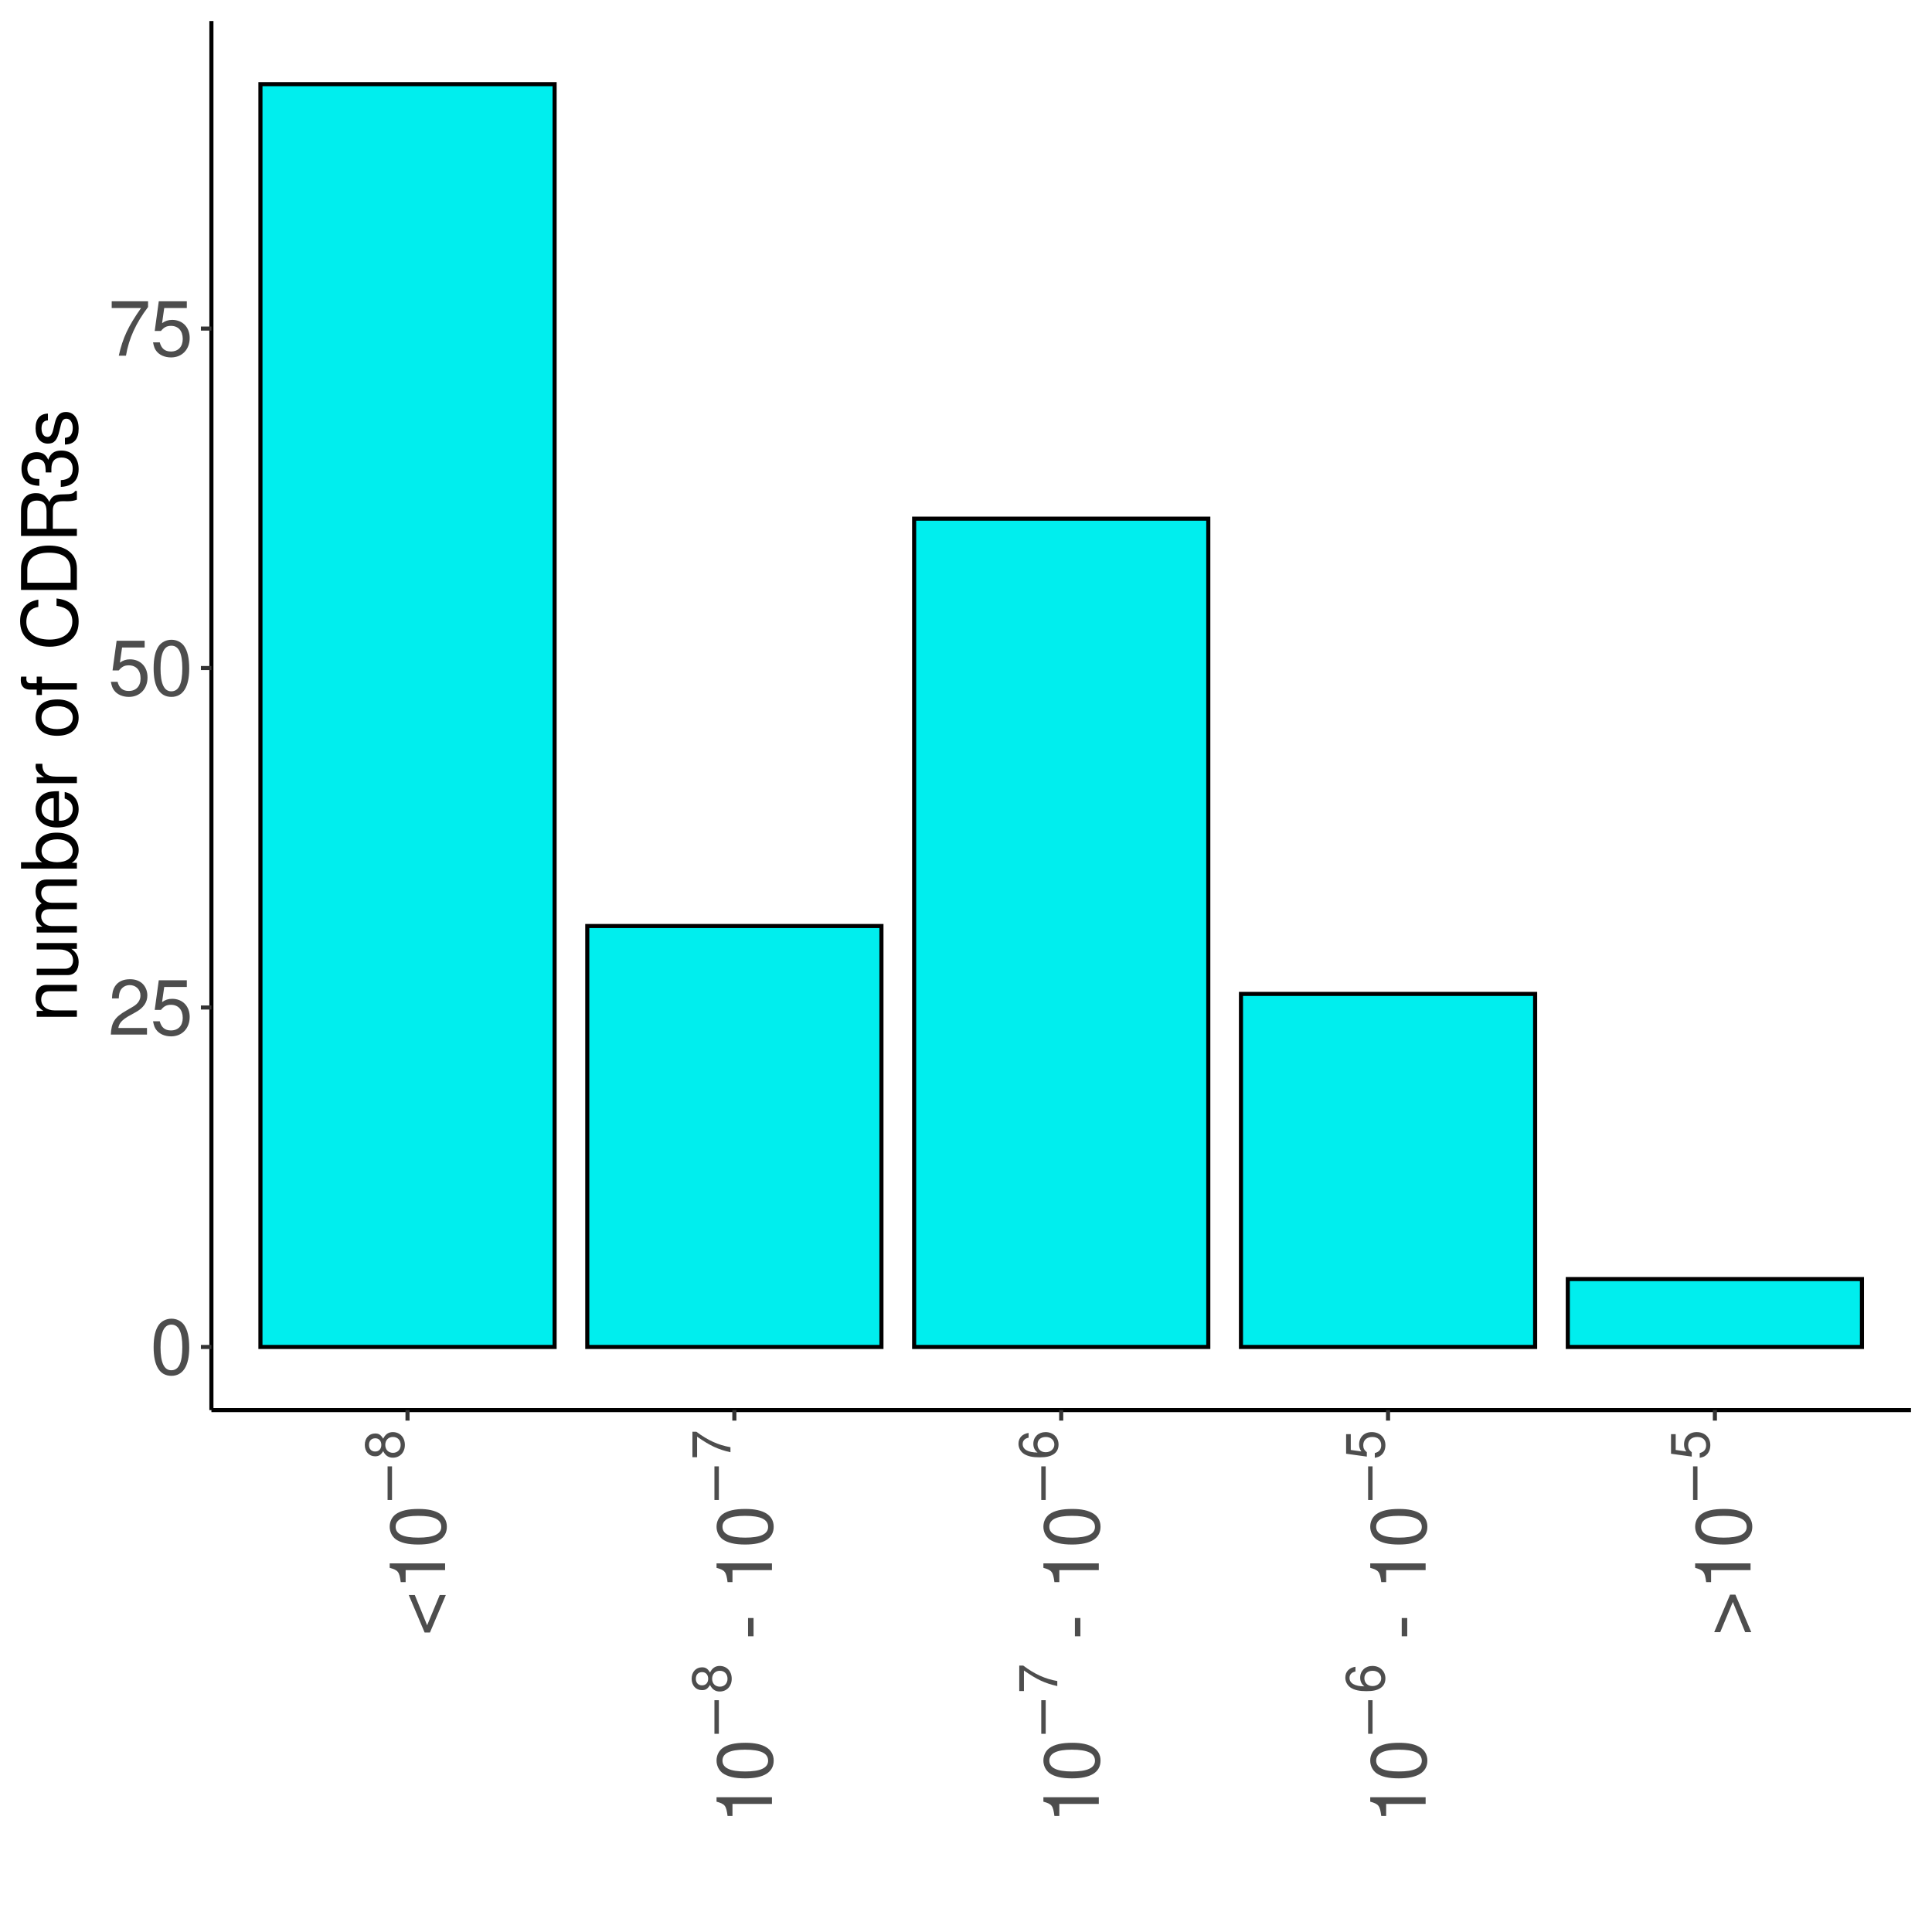
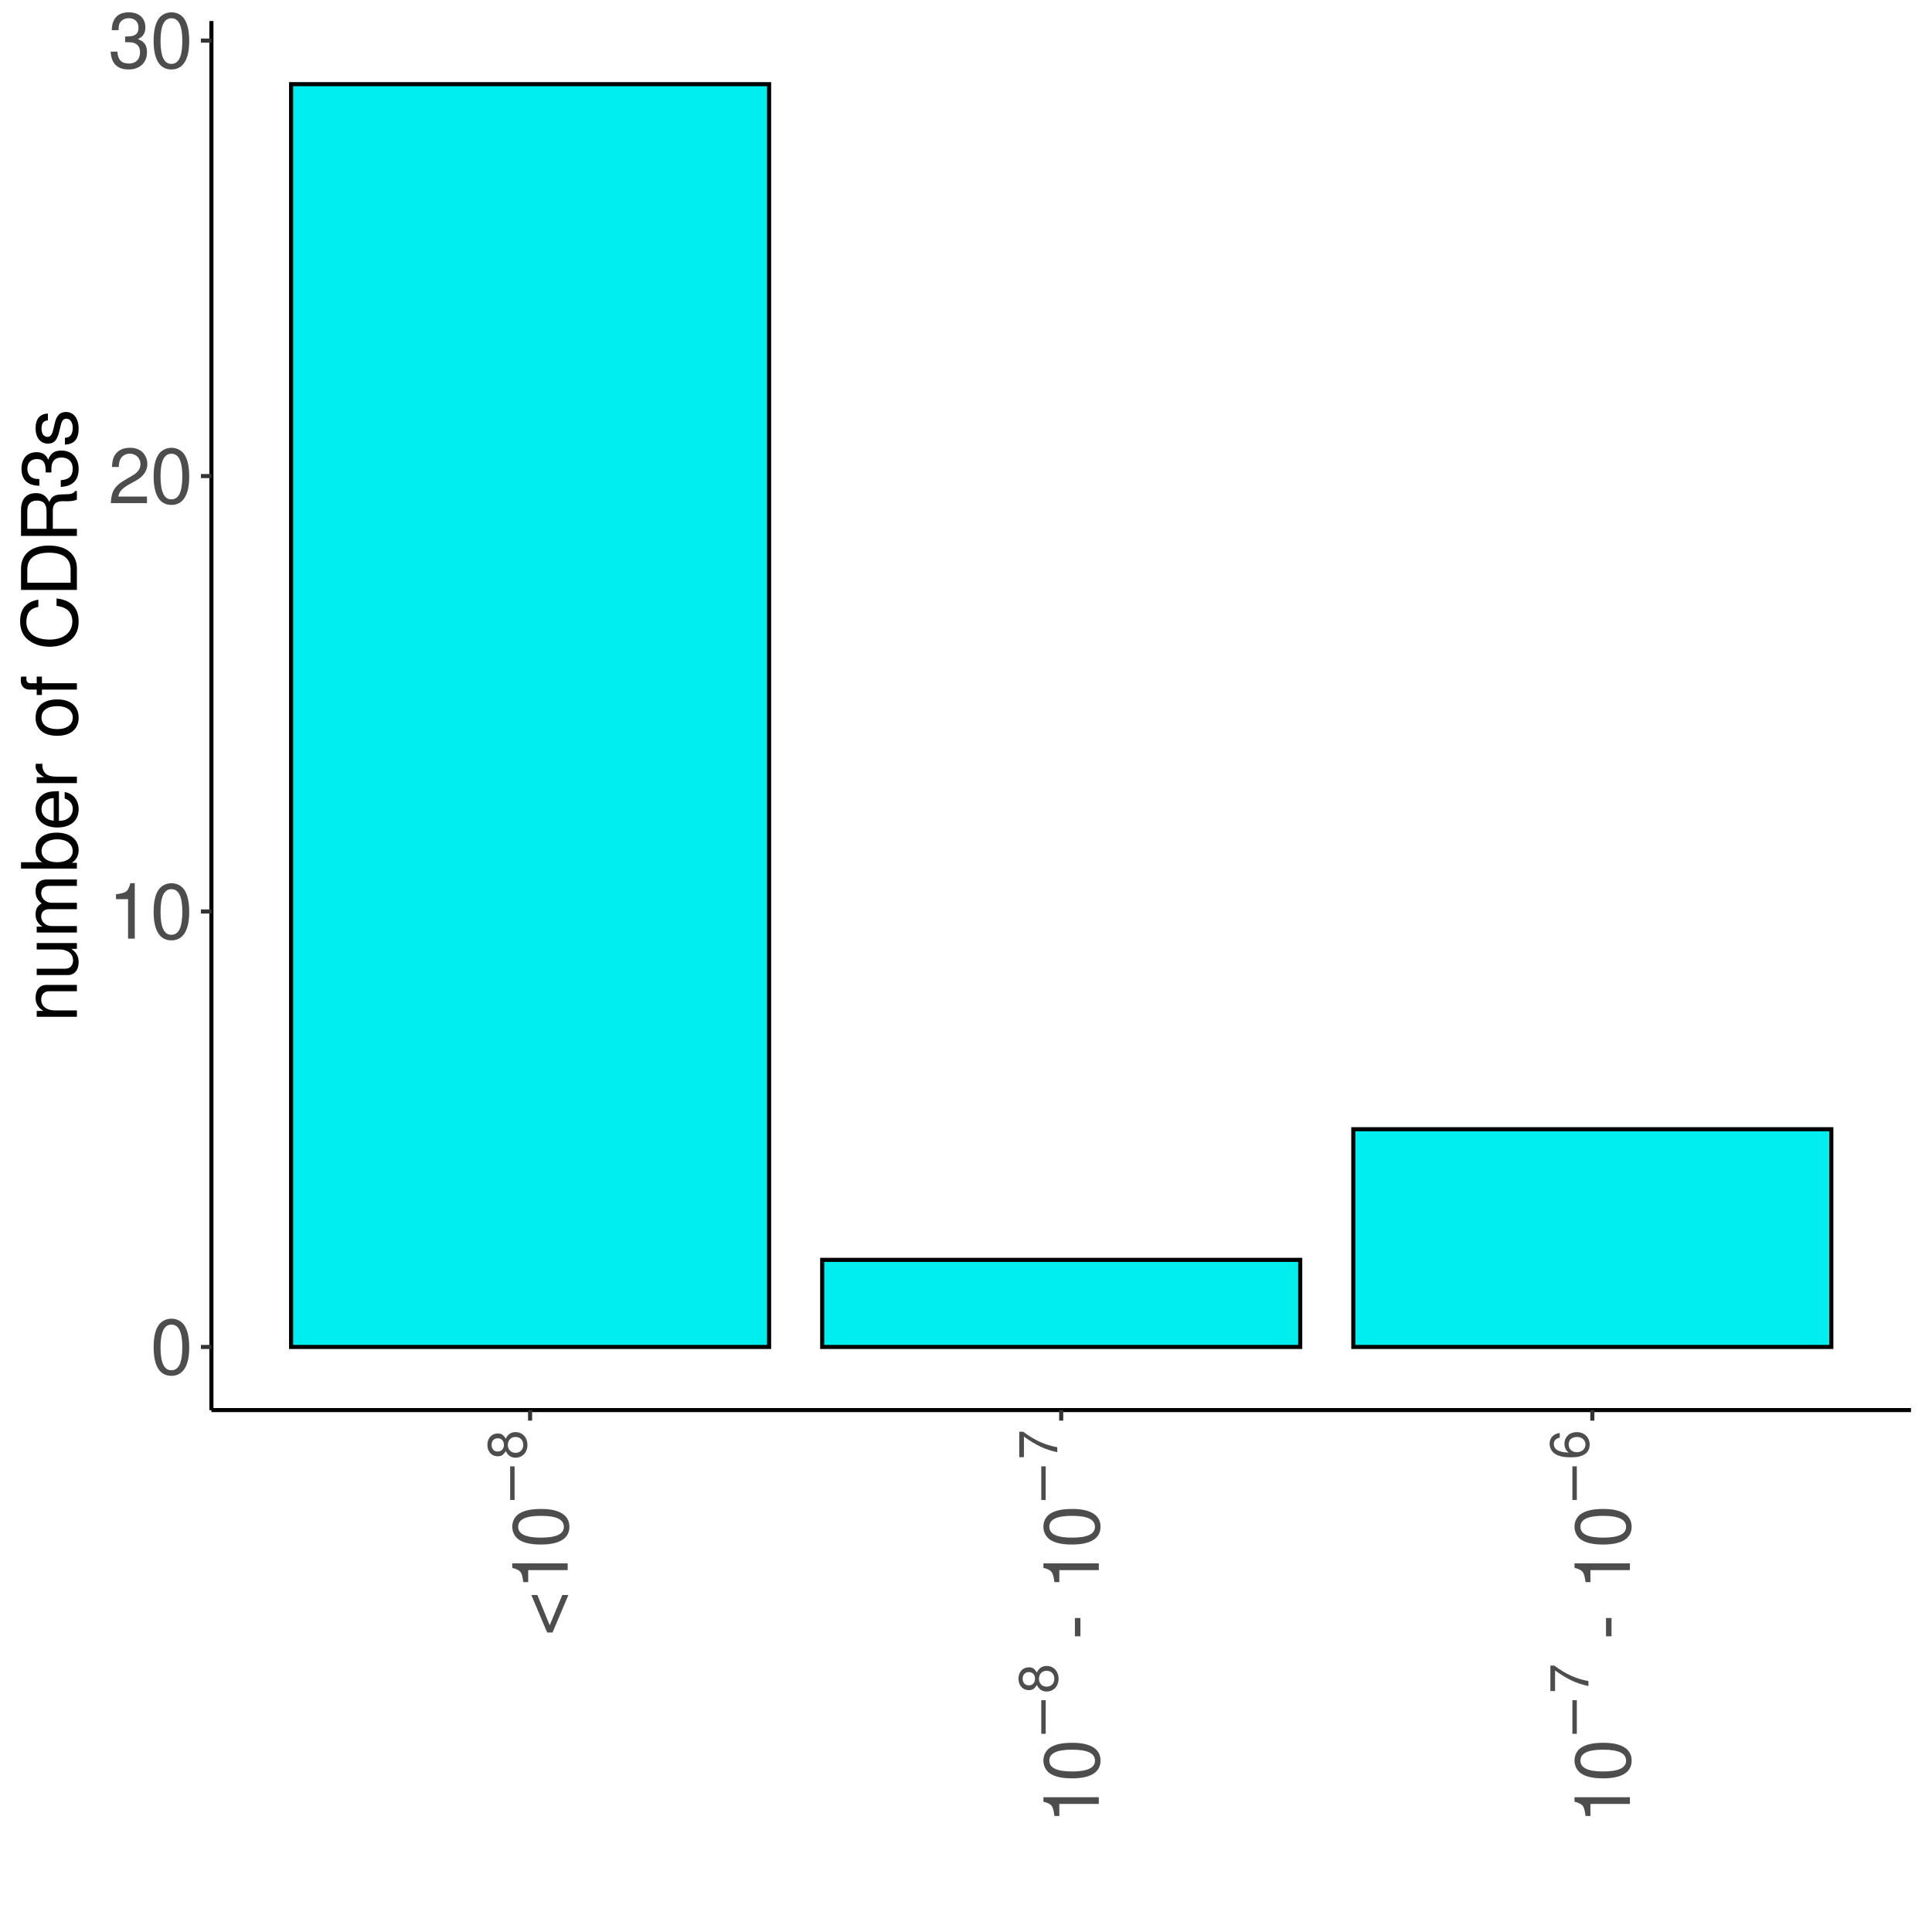
<svg xmlns="http://www.w3.org/2000/svg" xmlns:xlink="http://www.w3.org/1999/xlink" width="504pt" height="504pt" viewBox="0 0 504 504" version="1.1">
  <defs>
    <g>
      <symbol overflow="visible" id="glyph0-0">
        <path style="stroke:none;" d="" />
      </symbol>
      <symbol overflow="visible" id="glyph0-1">
        <path style="stroke:none;" d="M 5.5 -14.453 C 4.188 -14.453 2.984 -13.859 2.234 -12.875 C 1.312 -11.594 0.859 -9.688 0.859 -7 C 0.859 -2.125 2.453 0.453 5.5 0.453 C 8.5 0.453 10.141 -2.125 10.141 -6.875 C 10.141 -9.688 9.703 -11.562 8.766 -12.875 C 8.016 -13.875 6.844 -14.453 5.5 -14.453 Z M 5.5 -12.906 C 7.406 -12.906 8.344 -10.953 8.344 -7.047 C 8.344 -2.922 7.422 -1 5.453 -1 C 3.594 -1 2.656 -3 2.656 -6.984 C 2.656 -10.953 3.594 -12.906 5.5 -12.906 Z M 5.5 -12.906 " />
      </symbol>
      <symbol overflow="visible" id="glyph0-2">
+         <path style="stroke:none;" d="M 5.188 -10.297 L 5.188 0 L 6.938 0 L 6.938 -14.453 L 5.781 -14.453 C 5.156 -12.234 4.766 -11.938 2.047 -11.578 L 2.047 -10.297 Z M 5.188 -10.297 " />
+       </symbol>
+       <symbol overflow="visible" id="glyph0-3">
        <path style="stroke:none;" d="M 10.125 -1.734 L 2.656 -1.734 C 2.844 -2.938 3.484 -3.703 5.219 -4.766 L 7.219 -5.875 C 9.203 -6.984 10.219 -8.453 10.219 -10.234 C 10.219 -11.438 9.734 -12.562 8.906 -13.344 C 8.062 -14.094 7.016 -14.453 5.688 -14.453 C 3.875 -14.453 2.547 -13.812 1.766 -12.578 C 1.266 -11.812 1.047 -10.922 1 -9.453 L 2.766 -9.453 C 2.812 -10.438 2.938 -11.016 3.188 -11.5 C 3.641 -12.375 4.562 -12.922 5.625 -12.922 C 7.219 -12.922 8.422 -11.766 8.422 -10.203 C 8.422 -9.047 7.766 -8.047 6.5 -7.312 L 4.656 -6.234 C 1.703 -4.547 0.844 -3.188 0.688 -0.016 L 10.125 -0.016 Z M 10.125 -1.734 " />
      </symbol>
-       <symbol overflow="visible" id="glyph0-3">
-         <path style="stroke:none;" d="M 9.516 -14.188 L 2.203 -14.188 L 1.141 -6.453 L 2.766 -6.453 C 3.578 -7.438 4.266 -7.781 5.375 -7.781 C 7.281 -7.781 8.453 -6.484 8.453 -4.375 C 8.453 -2.344 7.281 -1.094 5.359 -1.094 C 3.812 -1.094 2.875 -1.875 2.453 -3.484 L 0.703 -3.484 C 0.938 -2.312 1.141 -1.766 1.562 -1.234 C 2.359 -0.156 3.797 0.453 5.406 0.453 C 8.266 0.453 10.266 -1.625 10.266 -4.625 C 10.266 -7.422 8.406 -9.344 5.688 -9.344 C 4.688 -9.344 3.875 -9.078 3.062 -8.484 L 3.625 -12.438 L 9.516 -12.438 Z M 9.516 -14.188 " />
-       </symbol>
      <symbol overflow="visible" id="glyph0-4">
-         <path style="stroke:none;" d="M 10.406 -14.188 L 0.922 -14.188 L 0.922 -12.438 L 8.578 -12.438 C 5.203 -7.625 3.812 -4.656 2.766 0 L 4.641 0 C 5.422 -4.547 7.203 -8.438 10.406 -12.703 Z M 10.406 -14.188 " />
+         <path style="stroke:none;" d="M 4.422 -6.656 L 5.375 -6.656 C 7.297 -6.656 8.312 -5.766 8.312 -4.016 C 8.312 -2.203 7.219 -1.094 5.406 -1.094 C 3.453 -1.094 2.516 -2.078 2.406 -4.203 L 0.641 -4.203 C 0.719 -3.047 0.922 -2.281 1.266 -1.641 C 2 -0.234 3.375 0.453 5.312 0.453 C 8.234 0.453 10.125 -1.297 10.125 -4.047 C 10.125 -5.875 9.422 -6.875 7.719 -7.484 C 9.047 -8.016 9.703 -9.016 9.703 -10.484 C 9.703 -12.953 8.078 -14.453 5.375 -14.453 C 2.516 -14.453 1 -12.859 0.938 -9.797 L 2.703 -9.797 C 2.719 -10.688 2.797 -11.188 3.016 -11.625 C 3.422 -12.438 4.297 -12.922 5.406 -12.922 C 6.953 -12.922 7.906 -11.984 7.906 -10.422 C 7.906 -9.406 7.547 -8.781 6.766 -8.438 C 6.281 -8.234 5.641 -8.156 4.422 -8.141 Z M 4.422 -6.656 " />
      </symbol>
      <symbol overflow="visible" id="glyph1-0">
        <path style="stroke:none;" d="" />
      </symbol>
      <symbol overflow="visible" id="glyph1-1">
        <path style="stroke:none;" d="M -3.953 -0.906 L 0.188 -10.688 L -1.406 -10.688 L -4.688 -2.797 L -7.906 -10.688 L -9.484 -10.688 L -5.344 -0.906 Z M -3.953 -0.906 " />
      </symbol>
      <symbol overflow="visible" id="glyph1-2">
        <path style="stroke:none;" d="M -10.297 -5.188 L 0 -5.188 L 0 -6.938 L -14.453 -6.938 L -14.453 -5.781 C -12.234 -5.156 -11.938 -4.766 -11.578 -2.047 L -10.297 -2.047 Z M -10.297 -5.188 " />
      </symbol>
      <symbol overflow="visible" id="glyph1-3">
        <path style="stroke:none;" d="M -14.453 -5.5 C -14.453 -4.188 -13.859 -2.984 -12.875 -2.234 C -11.594 -1.312 -9.688 -0.859 -7 -0.859 C -2.125 -0.859 0.453 -2.453 0.453 -5.5 C 0.453 -8.5 -2.125 -10.141 -6.875 -10.141 C -9.688 -10.141 -11.562 -9.703 -12.875 -8.766 C -13.875 -8.016 -14.453 -6.844 -14.453 -5.5 Z M -12.906 -5.5 C -12.906 -7.406 -10.953 -8.344 -7.047 -8.344 C -2.922 -8.344 -1 -7.422 -1 -5.453 C -1 -3.594 -3 -2.656 -6.984 -2.656 C -10.953 -2.656 -12.906 -3.594 -12.906 -5.5 Z M -12.906 -5.5 " />
      </symbol>
      <symbol overflow="visible" id="glyph1-4">
        <path style="stroke:none;" d="" />
      </symbol>
      <symbol overflow="visible" id="glyph1-5">
        <path style="stroke:none;" d="M -6.234 -5.688 L -6.234 -0.922 L -4.797 -0.922 L -4.797 -5.688 Z M -6.234 -5.688 " />
      </symbol>
      <symbol overflow="visible" id="glyph1-6">
-         <path style="stroke:none;" d="M -5.344 -10.781 L -9.484 -1 L -7.906 -1 L -4.625 -8.875 L -1.406 -1 L 0.188 -1 L -3.953 -10.781 Z M -5.344 -10.781 " />
+         <path style="stroke:none;" d="M -10.484 -1.406 L 0 -1.406 L 0 -3.078 L -5.781 -3.078 C -7.922 -3.078 -9.312 -4.203 -9.312 -5.922 C -9.312 -7.234 -8.516 -8.078 -7.266 -8.078 L 0 -8.078 L 0 -9.734 L -7.922 -9.734 C -9.656 -9.734 -10.781 -8.438 -10.781 -6.422 C -10.781 -4.859 -10.188 -3.859 -8.719 -2.938 L -10.484 -2.938 Z M -10.484 -1.406 " />
      </symbol>
      <symbol overflow="visible" id="glyph1-7">
-         <path style="stroke:none;" d="M -10.484 -1.406 L 0 -1.406 L 0 -3.078 L -5.781 -3.078 C -7.922 -3.078 -9.312 -4.203 -9.312 -5.922 C -9.312 -7.234 -8.516 -8.078 -7.266 -8.078 L 0 -8.078 L 0 -9.734 L -7.922 -9.734 C -9.656 -9.734 -10.781 -8.438 -10.781 -6.422 C -10.781 -4.859 -10.188 -3.859 -8.719 -2.938 L -10.484 -2.938 Z M -10.484 -1.406 " />
+         <path style="stroke:none;" d="M 0 -9.641 L -10.484 -9.641 L -10.484 -7.984 L -4.547 -7.984 C -2.406 -7.984 -1 -6.859 -1 -5.125 C -1 -3.797 -1.797 -2.953 -3.062 -2.953 L -10.484 -2.953 L -10.484 -1.297 L -2.406 -1.297 C -0.656 -1.297 0.453 -2.594 0.453 -4.641 C 0.453 -6.188 -0.078 -7.156 -1.453 -8.141 L 0 -8.141 Z M 0 -9.641 " />
      </symbol>
      <symbol overflow="visible" id="glyph1-8">
-         <path style="stroke:none;" d="M 0 -9.641 L -10.484 -9.641 L -10.484 -7.984 L -4.547 -7.984 C -2.406 -7.984 -1 -6.859 -1 -5.125 C -1 -3.797 -1.797 -2.953 -3.062 -2.953 L -10.484 -2.953 L -10.484 -1.297 L -2.406 -1.297 C -0.656 -1.297 0.453 -2.594 0.453 -4.641 C 0.453 -6.188 -0.078 -7.156 -1.453 -8.141 L 0 -8.141 Z M 0 -9.641 " />
+         <path style="stroke:none;" d="M -10.484 -1.406 L 0 -1.406 L 0 -3.078 L -6.578 -3.078 C -8.094 -3.078 -9.312 -4.188 -9.312 -5.547 C -9.312 -6.781 -8.562 -7.484 -7.219 -7.484 L 0 -7.484 L 0 -9.156 L -6.578 -9.156 C -8.094 -9.156 -9.312 -10.266 -9.312 -11.625 C -9.312 -12.844 -8.547 -13.562 -7.219 -13.562 L 0 -13.562 L 0 -15.234 L -7.859 -15.234 C -9.734 -15.234 -10.781 -14.156 -10.781 -12.203 C -10.781 -10.797 -10.359 -9.953 -9.188 -8.984 C -10.297 -8.359 -10.781 -7.516 -10.781 -6.156 C -10.781 -4.766 -10.266 -3.812 -9 -2.938 L -10.484 -2.938 Z M -10.484 -1.406 " />
      </symbol>
      <symbol overflow="visible" id="glyph1-9">
-         <path style="stroke:none;" d="M -10.484 -1.406 L 0 -1.406 L 0 -3.078 L -6.578 -3.078 C -8.094 -3.078 -9.312 -4.188 -9.312 -5.547 C -9.312 -6.781 -8.562 -7.484 -7.219 -7.484 L 0 -7.484 L 0 -9.156 L -6.578 -9.156 C -8.094 -9.156 -9.312 -10.266 -9.312 -11.625 C -9.312 -12.844 -8.547 -13.562 -7.219 -13.562 L 0 -13.562 L 0 -15.234 L -7.859 -15.234 C -9.734 -15.234 -10.781 -14.156 -10.781 -12.203 C -10.781 -10.797 -10.359 -9.953 -9.188 -8.984 C -10.297 -8.359 -10.781 -7.516 -10.781 -6.156 C -10.781 -4.766 -10.266 -3.812 -9 -2.938 L -10.484 -2.938 Z M -10.484 -1.406 " />
+         <path style="stroke:none;" d="M -14.578 -1.078 L 0 -1.078 L 0 -2.578 L -1.344 -2.578 C -0.125 -3.375 0.453 -4.438 0.453 -5.906 C 0.453 -8.656 -1.797 -10.453 -5.281 -10.453 C -8.688 -10.453 -10.781 -8.766 -10.781 -5.984 C -10.781 -4.547 -10.234 -3.516 -9.062 -2.734 L -14.578 -2.734 Z M -9.219 -5.656 C -9.219 -7.516 -7.594 -8.719 -5.094 -8.719 C -2.719 -8.719 -1.094 -7.484 -1.094 -5.656 C -1.094 -3.875 -2.703 -2.734 -5.156 -2.734 C -7.625 -2.734 -9.219 -3.875 -9.219 -5.656 Z M -9.219 -5.656 " />
      </symbol>
      <symbol overflow="visible" id="glyph1-10">
-         <path style="stroke:none;" d="M -14.578 -1.078 L 0 -1.078 L 0 -2.578 L -1.344 -2.578 C -0.125 -3.375 0.453 -4.438 0.453 -5.906 C 0.453 -8.656 -1.797 -10.453 -5.281 -10.453 C -8.688 -10.453 -10.781 -8.766 -10.781 -5.984 C -10.781 -4.547 -10.234 -3.516 -9.062 -2.734 L -14.578 -2.734 Z M -9.219 -5.656 C -9.219 -7.516 -7.594 -8.719 -5.094 -8.719 C -2.719 -8.719 -1.094 -7.484 -1.094 -5.656 C -1.094 -3.875 -2.703 -2.734 -5.156 -2.734 C -7.625 -2.734 -9.219 -3.875 -9.219 -5.656 Z M -9.219 -5.656 " />
+         <path style="stroke:none;" d="M -4.688 -10.266 C -6.281 -10.266 -7.234 -10.141 -8.016 -9.844 C -9.734 -9.156 -10.781 -7.562 -10.781 -5.594 C -10.781 -2.688 -8.562 -0.797 -5.094 -0.797 C -1.641 -0.797 0.453 -2.594 0.453 -5.562 C 0.453 -7.953 -0.906 -9.625 -3.188 -10.047 L -3.188 -8.359 C -1.797 -7.906 -1.078 -6.953 -1.078 -5.625 C -1.078 -4.562 -1.562 -3.656 -2.438 -3.094 C -3.047 -2.703 -3.641 -2.562 -4.688 -2.547 Z M -6.047 -2.578 C -7.984 -2.719 -9.234 -3.906 -9.234 -5.578 C -9.234 -7.281 -7.922 -8.453 -6.047 -8.453 Z M -6.047 -2.578 " />
      </symbol>
      <symbol overflow="visible" id="glyph1-11">
-         <path style="stroke:none;" d="M -4.688 -10.266 C -6.281 -10.266 -7.234 -10.141 -8.016 -9.844 C -9.734 -9.156 -10.781 -7.562 -10.781 -5.594 C -10.781 -2.688 -8.562 -0.797 -5.094 -0.797 C -1.641 -0.797 0.453 -2.594 0.453 -5.562 C 0.453 -7.953 -0.906 -9.625 -3.188 -10.047 L -3.188 -8.359 C -1.797 -7.906 -1.078 -6.953 -1.078 -5.625 C -1.078 -4.562 -1.562 -3.656 -2.438 -3.094 C -3.047 -2.703 -3.641 -2.562 -4.688 -2.547 Z M -6.047 -2.578 C -7.984 -2.719 -9.234 -3.906 -9.234 -5.578 C -9.234 -7.281 -7.922 -8.453 -6.047 -8.453 Z M -6.047 -2.578 " />
+         <path style="stroke:none;" d="M -10.484 -1.375 L 0 -1.375 L 0 -3.062 L -5.438 -3.062 C -7.953 -3.078 -9.078 -4.125 -9.016 -6.422 L -10.719 -6.422 C -10.766 -6.141 -10.781 -5.984 -10.781 -5.781 C -10.781 -4.703 -10.141 -3.875 -8.578 -2.922 L -10.484 -2.922 Z M -10.484 -1.375 " />
      </symbol>
      <symbol overflow="visible" id="glyph1-12">
-         <path style="stroke:none;" d="M -10.484 -1.375 L 0 -1.375 L 0 -3.062 L -5.438 -3.062 C -7.953 -3.078 -9.078 -4.125 -9.016 -6.422 L -10.719 -6.422 C -10.766 -6.141 -10.781 -5.984 -10.781 -5.781 C -10.781 -4.703 -10.141 -3.875 -8.578 -2.922 L -10.484 -2.922 Z M -10.484 -1.375 " />
+         <path style="stroke:none;" d="M -10.781 -5.438 C -10.781 -2.484 -8.688 -0.719 -5.156 -0.719 C -1.625 -0.719 0.453 -2.484 0.453 -5.453 C 0.453 -8.422 -1.641 -10.203 -5.078 -10.203 C -8.719 -10.203 -10.781 -8.484 -10.781 -5.438 Z M -9.234 -5.453 C -9.234 -7.344 -7.703 -8.453 -5.094 -8.453 C -2.625 -8.453 -1.078 -7.297 -1.078 -5.453 C -1.078 -3.594 -2.625 -2.453 -5.156 -2.453 C -7.703 -2.453 -9.234 -3.594 -9.234 -5.453 Z M -9.234 -5.453 " />
      </symbol>
      <symbol overflow="visible" id="glyph1-13">
-         <path style="stroke:none;" d="M -10.781 -5.438 C -10.781 -2.484 -8.688 -0.719 -5.156 -0.719 C -1.625 -0.719 0.453 -2.484 0.453 -5.453 C 0.453 -8.422 -1.641 -10.203 -5.078 -10.203 C -8.719 -10.203 -10.781 -8.484 -10.781 -5.438 Z M -9.234 -5.453 C -9.234 -7.344 -7.703 -8.453 -5.094 -8.453 C -2.625 -8.453 -1.078 -7.297 -1.078 -5.453 C -1.078 -3.594 -2.625 -2.453 -5.156 -2.453 C -7.703 -2.453 -9.234 -3.594 -9.234 -5.453 Z M -9.234 -5.453 " />
+         <path style="stroke:none;" d="M -10.484 -5.156 L -10.484 -3.422 L -12.125 -3.422 C -12.812 -3.422 -13.188 -3.797 -13.188 -4.578 C -13.188 -4.719 -13.188 -4.781 -13.156 -5.156 L -14.547 -5.156 C -14.625 -4.781 -14.641 -4.562 -14.641 -4.219 C -14.641 -2.688 -13.766 -1.766 -12.266 -1.766 L -10.484 -1.766 L -10.484 -0.359 L -9.125 -0.359 L -9.125 -1.766 L 0 -1.766 L 0 -3.422 L -9.125 -3.422 L -9.125 -5.156 Z M -10.484 -5.156 " />
      </symbol>
      <symbol overflow="visible" id="glyph1-14">
-         <path style="stroke:none;" d="M -10.484 -5.156 L -10.484 -3.422 L -12.125 -3.422 C -12.812 -3.422 -13.188 -3.797 -13.188 -4.578 C -13.188 -4.719 -13.188 -4.781 -13.156 -5.156 L -14.547 -5.156 C -14.625 -4.781 -14.641 -4.562 -14.641 -4.219 C -14.641 -2.688 -13.766 -1.766 -12.266 -1.766 L -10.484 -1.766 L -10.484 -0.359 L -9.125 -0.359 L -9.125 -1.766 L 0 -1.766 L 0 -3.422 L -9.125 -3.422 L -9.125 -5.156 Z M -10.484 -5.156 " />
+         <path style="stroke:none;" d="M -10.062 -13.234 C -13.266 -12.656 -14.812 -10.812 -14.812 -7.625 C -14.812 -5.656 -14.203 -4.078 -13 -3 C -11.562 -1.688 -9.484 -0.953 -7.125 -0.953 C -4.719 -0.953 -2.656 -1.703 -1.234 -3.062 C -0.078 -4.203 0.453 -5.641 0.453 -7.547 C 0.453 -11.094 -1.453 -13.094 -5.312 -13.547 L -5.312 -11.625 C -4.312 -11.453 -3.641 -11.266 -3.062 -10.953 C -1.859 -10.359 -1.188 -9.125 -1.188 -7.562 C -1.188 -4.656 -3.5 -2.812 -7.141 -2.812 C -10.875 -2.812 -13.188 -4.562 -13.188 -7.406 C -13.188 -8.578 -12.844 -9.688 -12.266 -10.281 C -11.766 -10.812 -11.156 -11.125 -10.062 -11.344 Z M -10.062 -13.234 " />
      </symbol>
      <symbol overflow="visible" id="glyph1-15">
-         <path style="stroke:none;" d="M -10.062 -13.234 C -13.266 -12.656 -14.812 -10.812 -14.812 -7.625 C -14.812 -5.656 -14.203 -4.078 -13 -3 C -11.562 -1.688 -9.484 -0.953 -7.125 -0.953 C -4.719 -0.953 -2.656 -1.703 -1.234 -3.062 C -0.078 -4.203 0.453 -5.641 0.453 -7.547 C 0.453 -11.094 -1.453 -13.094 -5.312 -13.547 L -5.312 -11.625 C -4.312 -11.453 -3.641 -11.266 -3.062 -10.953 C -1.859 -10.359 -1.188 -9.125 -1.188 -7.562 C -1.188 -4.656 -3.5 -2.812 -7.141 -2.812 C -10.875 -2.812 -13.188 -4.562 -13.188 -7.406 C -13.188 -8.578 -12.844 -9.688 -12.266 -10.281 C -11.766 -10.812 -11.156 -11.125 -10.062 -11.344 Z M -10.062 -13.234 " />
+         <path style="stroke:none;" d="M 0 -1.781 L 0 -7.406 C 0 -11.078 -2.766 -13.344 -7.297 -13.344 C -11.812 -13.344 -14.578 -11.094 -14.578 -7.406 L -14.578 -1.781 Z M -1.641 -3.641 L -12.938 -3.641 L -12.938 -7.078 C -12.938 -9.953 -11 -11.484 -7.281 -11.484 C -3.578 -11.484 -1.641 -9.953 -1.641 -7.078 Z M -1.641 -3.641 " />
      </symbol>
      <symbol overflow="visible" id="glyph1-16">
-         <path style="stroke:none;" d="M 0 -1.781 L 0 -7.406 C 0 -11.078 -2.766 -13.344 -7.297 -13.344 C -11.812 -13.344 -14.578 -11.094 -14.578 -7.406 L -14.578 -1.781 Z M -1.641 -3.641 L -12.938 -3.641 L -12.938 -7.078 C -12.938 -9.953 -11 -11.484 -7.281 -11.484 C -3.578 -11.484 -1.641 -9.953 -1.641 -7.078 Z M -1.641 -3.641 " />
+         <path style="stroke:none;" d="M -6.281 -3.719 L -6.281 -8.516 C -6.281 -10.188 -5.484 -10.922 -3.688 -10.922 L -2.375 -10.906 C -1.484 -10.906 -0.594 -11.062 0 -11.312 L 0 -13.578 L -0.453 -13.578 C -0.938 -12.875 -1.453 -12.734 -3.406 -12.703 C -5.797 -12.688 -6.516 -12.297 -7.203 -10.719 C -8.016 -12.359 -9 -13.016 -10.688 -13.016 C -13.203 -13.016 -14.578 -11.453 -14.578 -8.578 L -14.578 -1.859 L 0 -1.859 L 0 -3.719 Z M -7.922 -3.719 L -12.938 -3.719 L -12.938 -8.219 C -12.938 -9.266 -12.781 -9.859 -12.375 -10.312 C -11.953 -10.812 -11.297 -11.078 -10.438 -11.078 C -8.703 -11.078 -7.922 -10.203 -7.922 -8.219 Z M -7.922 -3.719 " />
      </symbol>
      <symbol overflow="visible" id="glyph1-17">
-         <path style="stroke:none;" d="M -6.281 -3.719 L -6.281 -8.516 C -6.281 -10.188 -5.484 -10.922 -3.688 -10.922 L -2.375 -10.906 C -1.484 -10.906 -0.594 -11.062 0 -11.312 L 0 -13.578 L -0.453 -13.578 C -0.938 -12.875 -1.453 -12.734 -3.406 -12.703 C -5.797 -12.688 -6.516 -12.297 -7.203 -10.719 C -8.016 -12.359 -9 -13.016 -10.688 -13.016 C -13.203 -13.016 -14.578 -11.453 -14.578 -8.578 L -14.578 -1.859 L 0 -1.859 L 0 -3.719 Z M -7.922 -3.719 L -12.938 -3.719 L -12.938 -8.219 C -12.938 -9.266 -12.781 -9.859 -12.375 -10.312 C -11.953 -10.812 -11.297 -11.078 -10.438 -11.078 C -8.703 -11.078 -7.922 -10.203 -7.922 -8.219 Z M -7.922 -3.719 " />
+         <path style="stroke:none;" d="M -6.656 -4.422 L -6.656 -5.375 C -6.656 -7.297 -5.766 -8.312 -4.016 -8.312 C -2.203 -8.312 -1.094 -7.219 -1.094 -5.406 C -1.094 -3.453 -2.078 -2.516 -4.203 -2.406 L -4.203 -0.641 C -3.047 -0.719 -2.281 -0.922 -1.641 -1.266 C -0.234 -2 0.453 -3.375 0.453 -5.312 C 0.453 -8.234 -1.297 -10.125 -4.047 -10.125 C -5.875 -10.125 -6.875 -9.422 -7.484 -7.719 C -8.016 -9.047 -9.016 -9.703 -10.484 -9.703 C -12.953 -9.703 -14.453 -8.078 -14.453 -5.375 C -14.453 -2.516 -12.859 -1 -9.797 -0.938 L -9.797 -2.703 C -10.688 -2.719 -11.188 -2.797 -11.625 -3.016 C -12.438 -3.422 -12.922 -4.297 -12.922 -5.406 C -12.922 -6.953 -11.984 -7.906 -10.422 -7.906 C -9.406 -7.906 -8.781 -7.547 -8.438 -6.766 C -8.234 -6.281 -8.156 -5.641 -8.141 -4.422 Z M -6.656 -4.422 " />
      </symbol>
      <symbol overflow="visible" id="glyph1-18">
-         <path style="stroke:none;" d="M -6.656 -4.422 L -6.656 -5.375 C -6.656 -7.297 -5.766 -8.312 -4.016 -8.312 C -2.203 -8.312 -1.094 -7.219 -1.094 -5.406 C -1.094 -3.453 -2.078 -2.516 -4.203 -2.406 L -4.203 -0.641 C -3.047 -0.719 -2.281 -0.922 -1.641 -1.266 C -0.234 -2 0.453 -3.375 0.453 -5.312 C 0.453 -8.234 -1.297 -10.125 -4.047 -10.125 C -5.875 -10.125 -6.875 -9.422 -7.484 -7.719 C -8.016 -9.047 -9.016 -9.703 -10.484 -9.703 C -12.953 -9.703 -14.453 -8.078 -14.453 -5.375 C -14.453 -2.516 -12.859 -1 -9.797 -0.938 L -9.797 -2.703 C -10.688 -2.719 -11.188 -2.797 -11.625 -3.016 C -12.438 -3.422 -12.922 -4.297 -12.922 -5.406 C -12.922 -6.953 -11.984 -7.906 -10.422 -7.906 C -9.406 -7.906 -8.781 -7.547 -8.438 -6.766 C -8.234 -6.281 -8.156 -5.641 -8.141 -4.422 Z M -6.656 -4.422 " />
-       </symbol>
-       <symbol overflow="visible" id="glyph1-19">
        <path style="stroke:none;" d="M -7.562 -8.766 C -9.625 -8.734 -10.781 -7.375 -10.781 -4.953 C -10.781 -2.516 -9.516 -0.938 -7.578 -0.938 C -5.938 -0.938 -5.156 -1.781 -4.562 -4.266 L -4.188 -5.812 C -3.906 -6.984 -3.484 -7.438 -2.734 -7.438 C -1.734 -7.438 -1.078 -6.453 -1.078 -5 C -1.078 -4.094 -1.344 -3.344 -1.781 -2.922 C -2.078 -2.656 -2.375 -2.547 -3.125 -2.438 L -3.125 -0.688 C -0.703 -0.766 0.453 -2.125 0.453 -4.859 C 0.453 -7.5 -0.844 -9.188 -2.859 -9.188 C -4.422 -9.188 -5.281 -8.297 -5.781 -6.219 L -6.156 -4.625 C -6.484 -3.266 -6.922 -2.688 -7.656 -2.688 C -8.641 -2.688 -9.234 -3.547 -9.234 -4.906 C -9.234 -6.234 -8.656 -6.953 -7.562 -7 Z M -7.562 -8.766 " />
      </symbol>
      <symbol overflow="visible" id="glyph2-0">
        <path style="stroke:none;" d="M 2.469 -0.703 L -9.875 -0.703 L -9.875 -7.703 L 2.469 -7.703 Z M 1.703 -1.484 L 1.703 -6.922 L -9.078 -6.922 L -9.078 -1.484 Z M 1.703 -1.484 " />
      </symbol>
      <symbol overflow="visible" id="glyph2-1">
        <path style="stroke:none;" d="M -4.969 -1.484 L -4.969 -10.25 L -3.812 -10.25 L -3.812 -1.484 Z M -4.969 -1.484 " />
      </symbol>
      <symbol overflow="visible" id="glyph3-0">
        <path style="stroke:none;" d="" />
      </symbol>
      <symbol overflow="visible" id="glyph3-1">
        <path style="stroke:none;" d="M -5.328 -5.469 C -5.969 -6.516 -6.469 -6.828 -7.422 -6.828 C -9.016 -6.828 -10.125 -5.609 -10.125 -3.844 C -10.125 -2.094 -9.016 -0.875 -7.438 -0.875 C -6.469 -0.875 -5.984 -1.188 -5.328 -2.219 C -4.766 -1.078 -3.938 -0.516 -2.812 -0.516 C -0.969 -0.516 0.328 -1.875 0.328 -3.844 C 0.328 -5.812 -0.969 -7.188 -2.812 -7.188 C -3.938 -7.188 -4.766 -6.625 -5.328 -5.469 Z M -9.031 -3.844 C -9.031 -4.906 -8.406 -5.578 -7.391 -5.578 C -6.438 -5.578 -5.812 -4.891 -5.812 -3.844 C -5.812 -2.797 -6.438 -2.125 -7.422 -2.125 C -8.406 -2.125 -9.031 -2.797 -9.031 -3.844 Z M -4.781 -3.844 C -4.781 -5.078 -3.969 -5.922 -2.781 -5.922 C -1.562 -5.922 -0.766 -5.094 -0.766 -3.828 C -0.766 -2.625 -1.594 -1.781 -2.766 -1.781 C -3.969 -1.781 -4.781 -2.609 -4.781 -3.844 Z M -4.781 -3.844 " />
      </symbol>
      <symbol overflow="visible" id="glyph3-2">
        <path style="stroke:none;" d="M -9.922 -7.281 L -9.922 -0.641 L -8.703 -0.641 L -8.703 -6 C -5.328 -3.641 -3.266 -2.672 0 -1.938 L 0 -3.25 C -3.172 -3.797 -5.906 -5.047 -8.891 -7.281 Z M -9.922 -7.281 " />
      </symbol>
      <symbol overflow="visible" id="glyph3-3">
        <path style="stroke:none;" d="M -7.484 -6.969 C -9.141 -6.734 -10.125 -5.672 -10.125 -4.156 C -10.125 -3.062 -9.594 -2.094 -8.688 -1.5 C -7.688 -0.875 -6.453 -0.609 -4.625 -0.609 C -2.906 -0.609 -1.828 -0.844 -0.938 -1.438 C -0.109 -1.969 0.328 -2.844 0.328 -3.938 C 0.328 -5.828 -1.094 -7.188 -3.062 -7.188 C -4.922 -7.188 -6.25 -5.922 -6.25 -4.141 C -6.25 -3.156 -5.875 -2.391 -5.141 -1.859 C -7.641 -1.875 -9.031 -2.656 -9.031 -4.078 C -9.031 -4.938 -8.469 -5.547 -7.484 -5.734 Z M -5.156 -3.984 C -5.156 -5.188 -4.312 -5.922 -2.969 -5.922 C -1.688 -5.922 -0.766 -5.078 -0.766 -3.953 C -0.766 -2.797 -1.734 -1.938 -3.031 -1.938 C -4.281 -1.938 -5.156 -2.766 -5.156 -3.984 Z M -5.156 -3.984 " />
-       </symbol>
-       <symbol overflow="visible" id="glyph3-4">
-         <path style="stroke:none;" d="M -9.922 -6.656 L -9.922 -1.547 L -4.516 -0.797 L -4.516 -1.938 C -5.203 -2.5 -5.453 -2.984 -5.453 -3.766 C -5.453 -5.094 -4.531 -5.922 -3.062 -5.922 C -1.641 -5.922 -0.766 -5.094 -0.766 -3.75 C -0.766 -2.672 -1.312 -2.016 -2.438 -1.719 L -2.438 -0.484 C -1.625 -0.656 -1.234 -0.797 -0.875 -1.094 C -0.109 -1.656 0.328 -2.656 0.328 -3.781 C 0.328 -5.781 -1.141 -7.188 -3.234 -7.188 C -5.188 -7.188 -6.531 -5.875 -6.531 -3.969 C -6.531 -3.281 -6.359 -2.719 -5.938 -2.141 L -8.703 -2.531 L -8.703 -6.656 Z M -9.922 -6.656 " />
      </symbol>
    </g>
    <clipPath id="clip1">
      <path d="M 55.152 5.48 L 498.523 5.48 L 498.523 367.852 L 55.152 367.852 Z M 55.152 5.48 " />
    </clipPath>
  </defs>
-   <g id="surface16">
+   <g id="surface152">
    <rect x="0" y="0" width="504" height="504" style="fill:rgb(100%,100%,100%);fill-opacity:1;stroke:none;" />
    <rect x="0" y="0" width="504" height="504" style="fill:rgb(100%,100%,100%);fill-opacity:1;stroke:none;" />
    <path style="fill:none;stroke-width:1.067;stroke-linecap:round;stroke-linejoin:round;stroke:rgb(100%,100%,100%);stroke-opacity:1;stroke-miterlimit:10;" d="M 0 504 L 504 504 L 504 0 L 0 0 Z M 0 504 " />
    <g clip-path="url(#clip1)" clip-rule="nonzero">
      <path style=" stroke:none;fill-rule:nonzero;fill:rgb(100%,100%,100%);fill-opacity:1;" d="M 55.152 367.848 L 498.523 367.848 L 498.523 5.477 L 55.152 5.477 Z M 55.152 367.848 " />
    </g>
-     <path style="fill-rule:nonzero;fill:rgb(0%,93.333%,93.333%);fill-opacity:1;stroke-width:1.067;stroke-linecap:square;stroke-linejoin:miter;stroke:rgb(0%,0%,0%);stroke-opacity:1;stroke-miterlimit:10;" d="M 67.941 351.379 L 144.68 351.379 L 144.68 21.953 L 67.941 21.953 Z M 67.941 351.379 " />
-     <path style="fill-rule:nonzero;fill:rgb(0%,93.333%,93.333%);fill-opacity:1;stroke-width:1.067;stroke-linecap:square;stroke-linejoin:miter;stroke:rgb(0%,0%,0%);stroke-opacity:1;stroke-miterlimit:10;" d="M 153.203 351.379 L 229.941 351.379 L 229.941 241.57 L 153.203 241.57 Z M 153.203 351.379 " />
-     <path style="fill-rule:nonzero;fill:rgb(0%,93.333%,93.333%);fill-opacity:1;stroke-width:1.067;stroke-linecap:square;stroke-linejoin:miter;stroke:rgb(0%,0%,0%);stroke-opacity:1;stroke-miterlimit:10;" d="M 238.469 351.379 L 315.207 351.379 L 315.207 135.305 L 238.469 135.305 Z M 238.469 351.379 " />
-     <path style="fill-rule:nonzero;fill:rgb(0%,93.333%,93.333%);fill-opacity:1;stroke-width:1.067;stroke-linecap:square;stroke-linejoin:miter;stroke:rgb(0%,0%,0%);stroke-opacity:1;stroke-miterlimit:10;" d="M 323.73 351.379 L 400.469 351.379 L 400.469 259.281 L 323.73 259.281 Z M 323.73 351.379 " />
-     <path style="fill-rule:nonzero;fill:rgb(0%,93.333%,93.333%);fill-opacity:1;stroke-width:1.067;stroke-linecap:square;stroke-linejoin:miter;stroke:rgb(0%,0%,0%);stroke-opacity:1;stroke-miterlimit:10;" d="M 408.992 351.379 L 485.73 351.379 L 485.73 333.668 L 408.992 333.668 Z M 408.992 351.379 " />
+     <path style="fill-rule:nonzero;fill:rgb(0%,93.333%,93.333%);fill-opacity:1;stroke-width:1.067;stroke-linecap:square;stroke-linejoin:miter;stroke:rgb(0%,0%,0%);stroke-opacity:1;stroke-miterlimit:10;" d="M 75.934 351.379 L 200.633 351.379 L 200.633 21.953 L 75.934 21.953 Z M 75.934 351.379 " />
+     <path style="fill-rule:nonzero;fill:rgb(0%,93.333%,93.333%);fill-opacity:1;stroke-width:1.067;stroke-linecap:square;stroke-linejoin:miter;stroke:rgb(0%,0%,0%);stroke-opacity:1;stroke-miterlimit:10;" d="M 214.488 351.379 L 339.188 351.379 L 339.188 328.66 L 214.488 328.66 Z M 214.488 351.379 " />
+     <path style="fill-rule:nonzero;fill:rgb(0%,93.333%,93.333%);fill-opacity:1;stroke-width:1.067;stroke-linecap:square;stroke-linejoin:miter;stroke:rgb(0%,0%,0%);stroke-opacity:1;stroke-miterlimit:10;" d="M 353.039 351.379 L 477.738 351.379 L 477.738 294.582 L 353.039 294.582 Z M 353.039 351.379 " />
    <path style="fill:none;stroke-width:1.067;stroke-linecap:butt;stroke-linejoin:round;stroke:rgb(0%,0%,0%);stroke-opacity:1;stroke-miterlimit:10;" d="M 55.152 367.848 L 55.152 5.48 " />
    <g style="fill:rgb(30.196%,30.196%,30.196%);fill-opacity:1;">
      <use xlink:href="#glyph0-1" x="39.219" y="358.459" />
    </g>
    <g style="fill:rgb(30.196%,30.196%,30.196%);fill-opacity:1;">
-       <use xlink:href="#glyph0-2" x="28.219" y="269.904" />
-       <use xlink:href="#glyph0-3" x="39.219" y="269.904" />
-     </g>
-     <g style="fill:rgb(30.196%,30.196%,30.196%);fill-opacity:1;">
-       <use xlink:href="#glyph0-3" x="28.219" y="181.346" />
-       <use xlink:href="#glyph0-1" x="39.219" y="181.346" />
-     </g>
-     <g style="fill:rgb(30.196%,30.196%,30.196%);fill-opacity:1;">
-       <use xlink:href="#glyph0-4" x="28.219" y="92.791" />
-       <use xlink:href="#glyph0-3" x="39.219" y="92.791" />
+       <use xlink:href="#glyph0-2" x="28.219" y="244.861" />
+       <use xlink:href="#glyph0-1" x="39.219" y="244.861" />
+     </g>
+     <g style="fill:rgb(30.196%,30.196%,30.196%);fill-opacity:1;">
+       <use xlink:href="#glyph0-3" x="28.219" y="131.268" />
+       <use xlink:href="#glyph0-1" x="39.219" y="131.268" />
+     </g>
+     <g style="fill:rgb(30.196%,30.196%,30.196%);fill-opacity:1;">
+       <use xlink:href="#glyph0-4" x="28.219" y="17.67" />
+       <use xlink:href="#glyph0-1" x="39.219" y="17.67" />
    </g>
    <path style="fill:none;stroke-width:1.067;stroke-linecap:butt;stroke-linejoin:round;stroke:rgb(20%,20%,20%);stroke-opacity:1;stroke-miterlimit:10;" d="M 52.41 351.379 L 55.152 351.379 " />
-     <path style="fill:none;stroke-width:1.067;stroke-linecap:butt;stroke-linejoin:round;stroke:rgb(20%,20%,20%);stroke-opacity:1;stroke-miterlimit:10;" d="M 52.41 262.824 L 55.152 262.824 " />
-     <path style="fill:none;stroke-width:1.067;stroke-linecap:butt;stroke-linejoin:round;stroke:rgb(20%,20%,20%);stroke-opacity:1;stroke-miterlimit:10;" d="M 52.41 174.266 L 55.152 174.266 " />
-     <path style="fill:none;stroke-width:1.067;stroke-linecap:butt;stroke-linejoin:round;stroke:rgb(20%,20%,20%);stroke-opacity:1;stroke-miterlimit:10;" d="M 52.41 85.711 L 55.152 85.711 " />
+     <path style="fill:none;stroke-width:1.067;stroke-linecap:butt;stroke-linejoin:round;stroke:rgb(20%,20%,20%);stroke-opacity:1;stroke-miterlimit:10;" d="M 52.41 237.781 L 55.152 237.781 " />
+     <path style="fill:none;stroke-width:1.067;stroke-linecap:butt;stroke-linejoin:round;stroke:rgb(20%,20%,20%);stroke-opacity:1;stroke-miterlimit:10;" d="M 52.41 124.188 L 55.152 124.188 " />
+     <path style="fill:none;stroke-width:1.067;stroke-linecap:butt;stroke-linejoin:round;stroke:rgb(20%,20%,20%);stroke-opacity:1;stroke-miterlimit:10;" d="M 52.41 10.59 L 55.152 10.59 " />
    <path style="fill:none;stroke-width:1.067;stroke-linecap:butt;stroke-linejoin:round;stroke:rgb(0%,0%,0%);stroke-opacity:1;stroke-miterlimit:10;" d="M 55.152 367.848 L 498.52 367.848 " />
-     <path style="fill:none;stroke-width:1.067;stroke-linecap:butt;stroke-linejoin:round;stroke:rgb(20%,20%,20%);stroke-opacity:1;stroke-miterlimit:10;" d="M 106.309 370.59 L 106.309 367.848 " />
-     <path style="fill:none;stroke-width:1.067;stroke-linecap:butt;stroke-linejoin:round;stroke:rgb(20%,20%,20%);stroke-opacity:1;stroke-miterlimit:10;" d="M 191.57 370.59 L 191.57 367.848 " />
+     <path style="fill:none;stroke-width:1.067;stroke-linecap:butt;stroke-linejoin:round;stroke:rgb(20%,20%,20%);stroke-opacity:1;stroke-miterlimit:10;" d="M 138.281 370.59 L 138.281 367.848 " />
    <path style="fill:none;stroke-width:1.067;stroke-linecap:butt;stroke-linejoin:round;stroke:rgb(20%,20%,20%);stroke-opacity:1;stroke-miterlimit:10;" d="M 276.836 370.59 L 276.836 367.848 " />
-     <path style="fill:none;stroke-width:1.067;stroke-linecap:butt;stroke-linejoin:round;stroke:rgb(20%,20%,20%);stroke-opacity:1;stroke-miterlimit:10;" d="M 362.098 370.59 L 362.098 367.848 " />
-     <path style="fill:none;stroke-width:1.067;stroke-linecap:butt;stroke-linejoin:round;stroke:rgb(20%,20%,20%);stroke-opacity:1;stroke-miterlimit:10;" d="M 447.363 370.59 L 447.363 367.848 " />
-     <g style="fill:rgb(30.196%,30.196%,30.196%);fill-opacity:1;">
-       <use xlink:href="#glyph1-1" x="116.115" y="426.781" />
-     </g>
-     <g style="fill:rgb(30.196%,30.196%,30.196%);fill-opacity:1;">
-       <use xlink:href="#glyph1-2" x="116.115" y="414.781" />
-       <use xlink:href="#glyph1-3" x="116.115" y="403.781" />
-     </g>
-     <g style="fill:rgb(30.196%,30.196%,30.196%);fill-opacity:1;">
-       <use xlink:href="#glyph2-1" x="106.077" y="392.781" />
-     </g>
-     <g style="fill:rgb(30.196%,30.196%,30.196%);fill-opacity:1;">
-       <use xlink:href="#glyph3-1" x="105.288" y="380.781" />
-     </g>
-     <g style="fill:rgb(30.196%,30.196%,30.196%);fill-opacity:1;">
-       <use xlink:href="#glyph1-2" x="201.377" y="475.781" />
-       <use xlink:href="#glyph1-3" x="201.377" y="464.781" />
-     </g>
-     <g style="fill:rgb(30.196%,30.196%,30.196%);fill-opacity:1;">
-       <use xlink:href="#glyph2-1" x="191.343" y="453.781" />
-     </g>
-     <g style="fill:rgb(30.196%,30.196%,30.196%);fill-opacity:1;">
-       <use xlink:href="#glyph3-1" x="190.554" y="441.781" />
-     </g>
-     <g style="fill:rgb(30.196%,30.196%,30.196%);fill-opacity:1;">
-       <use xlink:href="#glyph1-4" x="201.377" y="433.781" />
-       <use xlink:href="#glyph1-5" x="201.377" y="427.781" />
-       <use xlink:href="#glyph1-4" x="201.377" y="420.781" />
-     </g>
-     <g style="fill:rgb(30.196%,30.196%,30.196%);fill-opacity:1;">
-       <use xlink:href="#glyph1-2" x="201.377" y="414.781" />
-       <use xlink:href="#glyph1-3" x="201.377" y="403.781" />
-     </g>
-     <g style="fill:rgb(30.196%,30.196%,30.196%);fill-opacity:1;">
-       <use xlink:href="#glyph2-1" x="191.343" y="392.781" />
-     </g>
-     <g style="fill:rgb(30.196%,30.196%,30.196%);fill-opacity:1;">
-       <use xlink:href="#glyph3-2" x="190.554" y="380.781" />
+     <path style="fill:none;stroke-width:1.067;stroke-linecap:butt;stroke-linejoin:round;stroke:rgb(20%,20%,20%);stroke-opacity:1;stroke-miterlimit:10;" d="M 415.391 370.59 L 415.391 367.848 " />
+     <g style="fill:rgb(30.196%,30.196%,30.196%);fill-opacity:1;">
+       <use xlink:href="#glyph1-1" x="148.088" y="426.781" />
+     </g>
+     <g style="fill:rgb(30.196%,30.196%,30.196%);fill-opacity:1;">
+       <use xlink:href="#glyph1-2" x="148.088" y="414.781" />
+       <use xlink:href="#glyph1-3" x="148.088" y="403.781" />
+     </g>
+     <g style="fill:rgb(30.196%,30.196%,30.196%);fill-opacity:1;">
+       <use xlink:href="#glyph2-1" x="138.054" y="392.781" />
+     </g>
+     <g style="fill:rgb(30.196%,30.196%,30.196%);fill-opacity:1;">
+       <use xlink:href="#glyph3-1" x="137.265" y="380.781" />
    </g>
    <g style="fill:rgb(30.196%,30.196%,30.196%);fill-opacity:1;">
      <use xlink:href="#glyph1-2" x="286.643" y="475.781" />
      <use xlink:href="#glyph1-3" x="286.643" y="464.781" />
    </g>
    <g style="fill:rgb(30.196%,30.196%,30.196%);fill-opacity:1;">
      <use xlink:href="#glyph2-1" x="276.604" y="453.781" />
    </g>
    <g style="fill:rgb(30.196%,30.196%,30.196%);fill-opacity:1;">
-       <use xlink:href="#glyph3-2" x="275.815" y="441.781" />
+       <use xlink:href="#glyph3-1" x="275.815" y="441.781" />
    </g>
    <g style="fill:rgb(30.196%,30.196%,30.196%);fill-opacity:1;">
      <use xlink:href="#glyph1-4" x="286.643" y="433.781" />
      <use xlink:href="#glyph1-5" x="286.643" y="427.781" />
      <use xlink:href="#glyph1-4" x="286.643" y="420.781" />
    </g>
    <g style="fill:rgb(30.196%,30.196%,30.196%);fill-opacity:1;">
      <use xlink:href="#glyph1-2" x="286.643" y="414.781" />
      <use xlink:href="#glyph1-3" x="286.643" y="403.781" />
    </g>
    <g style="fill:rgb(30.196%,30.196%,30.196%);fill-opacity:1;">
      <use xlink:href="#glyph2-1" x="276.604" y="392.781" />
    </g>
    <g style="fill:rgb(30.196%,30.196%,30.196%);fill-opacity:1;">
-       <use xlink:href="#glyph3-3" x="275.815" y="380.781" />
-     </g>
-     <g style="fill:rgb(30.196%,30.196%,30.196%);fill-opacity:1;">
-       <use xlink:href="#glyph1-2" x="371.904" y="475.781" />
-       <use xlink:href="#glyph1-3" x="371.904" y="464.781" />
-     </g>
-     <g style="fill:rgb(30.196%,30.196%,30.196%);fill-opacity:1;">
-       <use xlink:href="#glyph2-1" x="361.87" y="453.781" />
-     </g>
-     <g style="fill:rgb(30.196%,30.196%,30.196%);fill-opacity:1;">
-       <use xlink:href="#glyph3-3" x="361.081" y="441.781" />
-     </g>
-     <g style="fill:rgb(30.196%,30.196%,30.196%);fill-opacity:1;">
-       <use xlink:href="#glyph1-4" x="371.904" y="433.781" />
-       <use xlink:href="#glyph1-5" x="371.904" y="427.781" />
-       <use xlink:href="#glyph1-4" x="371.904" y="420.781" />
-     </g>
-     <g style="fill:rgb(30.196%,30.196%,30.196%);fill-opacity:1;">
-       <use xlink:href="#glyph1-2" x="371.904" y="414.781" />
-       <use xlink:href="#glyph1-3" x="371.904" y="403.781" />
-     </g>
-     <g style="fill:rgb(30.196%,30.196%,30.196%);fill-opacity:1;">
-       <use xlink:href="#glyph2-1" x="361.87" y="392.781" />
-     </g>
-     <g style="fill:rgb(30.196%,30.196%,30.196%);fill-opacity:1;">
-       <use xlink:href="#glyph3-4" x="361.081" y="380.781" />
-     </g>
-     <g style="fill:rgb(30.196%,30.196%,30.196%);fill-opacity:1;">
-       <use xlink:href="#glyph1-6" x="456.666" y="426.781" />
-     </g>
-     <g style="fill:rgb(30.196%,30.196%,30.196%);fill-opacity:1;">
-       <use xlink:href="#glyph1-2" x="456.666" y="414.781" />
-       <use xlink:href="#glyph1-3" x="456.666" y="403.781" />
-     </g>
-     <g style="fill:rgb(30.196%,30.196%,30.196%);fill-opacity:1;">
-       <use xlink:href="#glyph2-1" x="446.632" y="392.781" />
-     </g>
-     <g style="fill:rgb(30.196%,30.196%,30.196%);fill-opacity:1;">
-       <use xlink:href="#glyph3-4" x="445.843" y="380.781" />
+       <use xlink:href="#glyph3-2" x="275.815" y="380.781" />
+     </g>
+     <g style="fill:rgb(30.196%,30.196%,30.196%);fill-opacity:1;">
+       <use xlink:href="#glyph1-2" x="425.193" y="475.781" />
+       <use xlink:href="#glyph1-3" x="425.193" y="464.781" />
+     </g>
+     <g style="fill:rgb(30.196%,30.196%,30.196%);fill-opacity:1;">
+       <use xlink:href="#glyph2-1" x="415.159" y="453.781" />
+     </g>
+     <g style="fill:rgb(30.196%,30.196%,30.196%);fill-opacity:1;">
+       <use xlink:href="#glyph3-2" x="414.37" y="441.781" />
+     </g>
+     <g style="fill:rgb(30.196%,30.196%,30.196%);fill-opacity:1;">
+       <use xlink:href="#glyph1-4" x="425.193" y="433.781" />
+       <use xlink:href="#glyph1-5" x="425.193" y="427.781" />
+       <use xlink:href="#glyph1-4" x="425.193" y="420.781" />
+     </g>
+     <g style="fill:rgb(30.196%,30.196%,30.196%);fill-opacity:1;">
+       <use xlink:href="#glyph1-2" x="425.193" y="414.781" />
+       <use xlink:href="#glyph1-3" x="425.193" y="403.781" />
+     </g>
+     <g style="fill:rgb(30.196%,30.196%,30.196%);fill-opacity:1;">
+       <use xlink:href="#glyph2-1" x="415.159" y="392.781" />
+     </g>
+     <g style="fill:rgb(30.196%,30.196%,30.196%);fill-opacity:1;">
+       <use xlink:href="#glyph3-3" x="414.37" y="380.781" />
    </g>
    <g style="fill:rgb(0%,0%,0%);fill-opacity:1;">
-       <use xlink:href="#glyph1-7" x="20.061" y="266.664" />
-       <use xlink:href="#glyph1-8" x="20.061" y="255.664" />
-       <use xlink:href="#glyph1-9" x="20.061" y="244.664" />
-       <use xlink:href="#glyph1-10" x="20.061" y="227.664" />
-       <use xlink:href="#glyph1-11" x="20.061" y="216.664" />
-       <use xlink:href="#glyph1-12" x="20.061" y="205.664" />
+       <use xlink:href="#glyph1-6" x="20.061" y="266.664" />
+       <use xlink:href="#glyph1-7" x="20.061" y="255.664" />
+       <use xlink:href="#glyph1-8" x="20.061" y="244.664" />
+       <use xlink:href="#glyph1-9" x="20.061" y="227.664" />
+       <use xlink:href="#glyph1-10" x="20.061" y="216.664" />
+       <use xlink:href="#glyph1-11" x="20.061" y="205.664" />
      <use xlink:href="#glyph1-4" x="20.061" y="198.664" />
-       <use xlink:href="#glyph1-13" x="20.061" y="192.664" />
-       <use xlink:href="#glyph1-14" x="20.061" y="181.664" />
+       <use xlink:href="#glyph1-12" x="20.061" y="192.664" />
+       <use xlink:href="#glyph1-13" x="20.061" y="181.664" />
      <use xlink:href="#glyph1-4" x="20.061" y="175.664" />
-       <use xlink:href="#glyph1-15" x="20.061" y="169.664" />
-       <use xlink:href="#glyph1-16" x="20.061" y="155.664" />
-       <use xlink:href="#glyph1-17" x="20.061" y="141.664" />
-       <use xlink:href="#glyph1-18" x="20.061" y="127.664" />
-       <use xlink:href="#glyph1-19" x="20.061" y="116.664" />
+       <use xlink:href="#glyph1-14" x="20.061" y="169.664" />
+       <use xlink:href="#glyph1-15" x="20.061" y="155.664" />
+       <use xlink:href="#glyph1-16" x="20.061" y="141.664" />
+       <use xlink:href="#glyph1-17" x="20.061" y="127.664" />
+       <use xlink:href="#glyph1-18" x="20.061" y="116.664" />
    </g>
  </g>
</svg>
